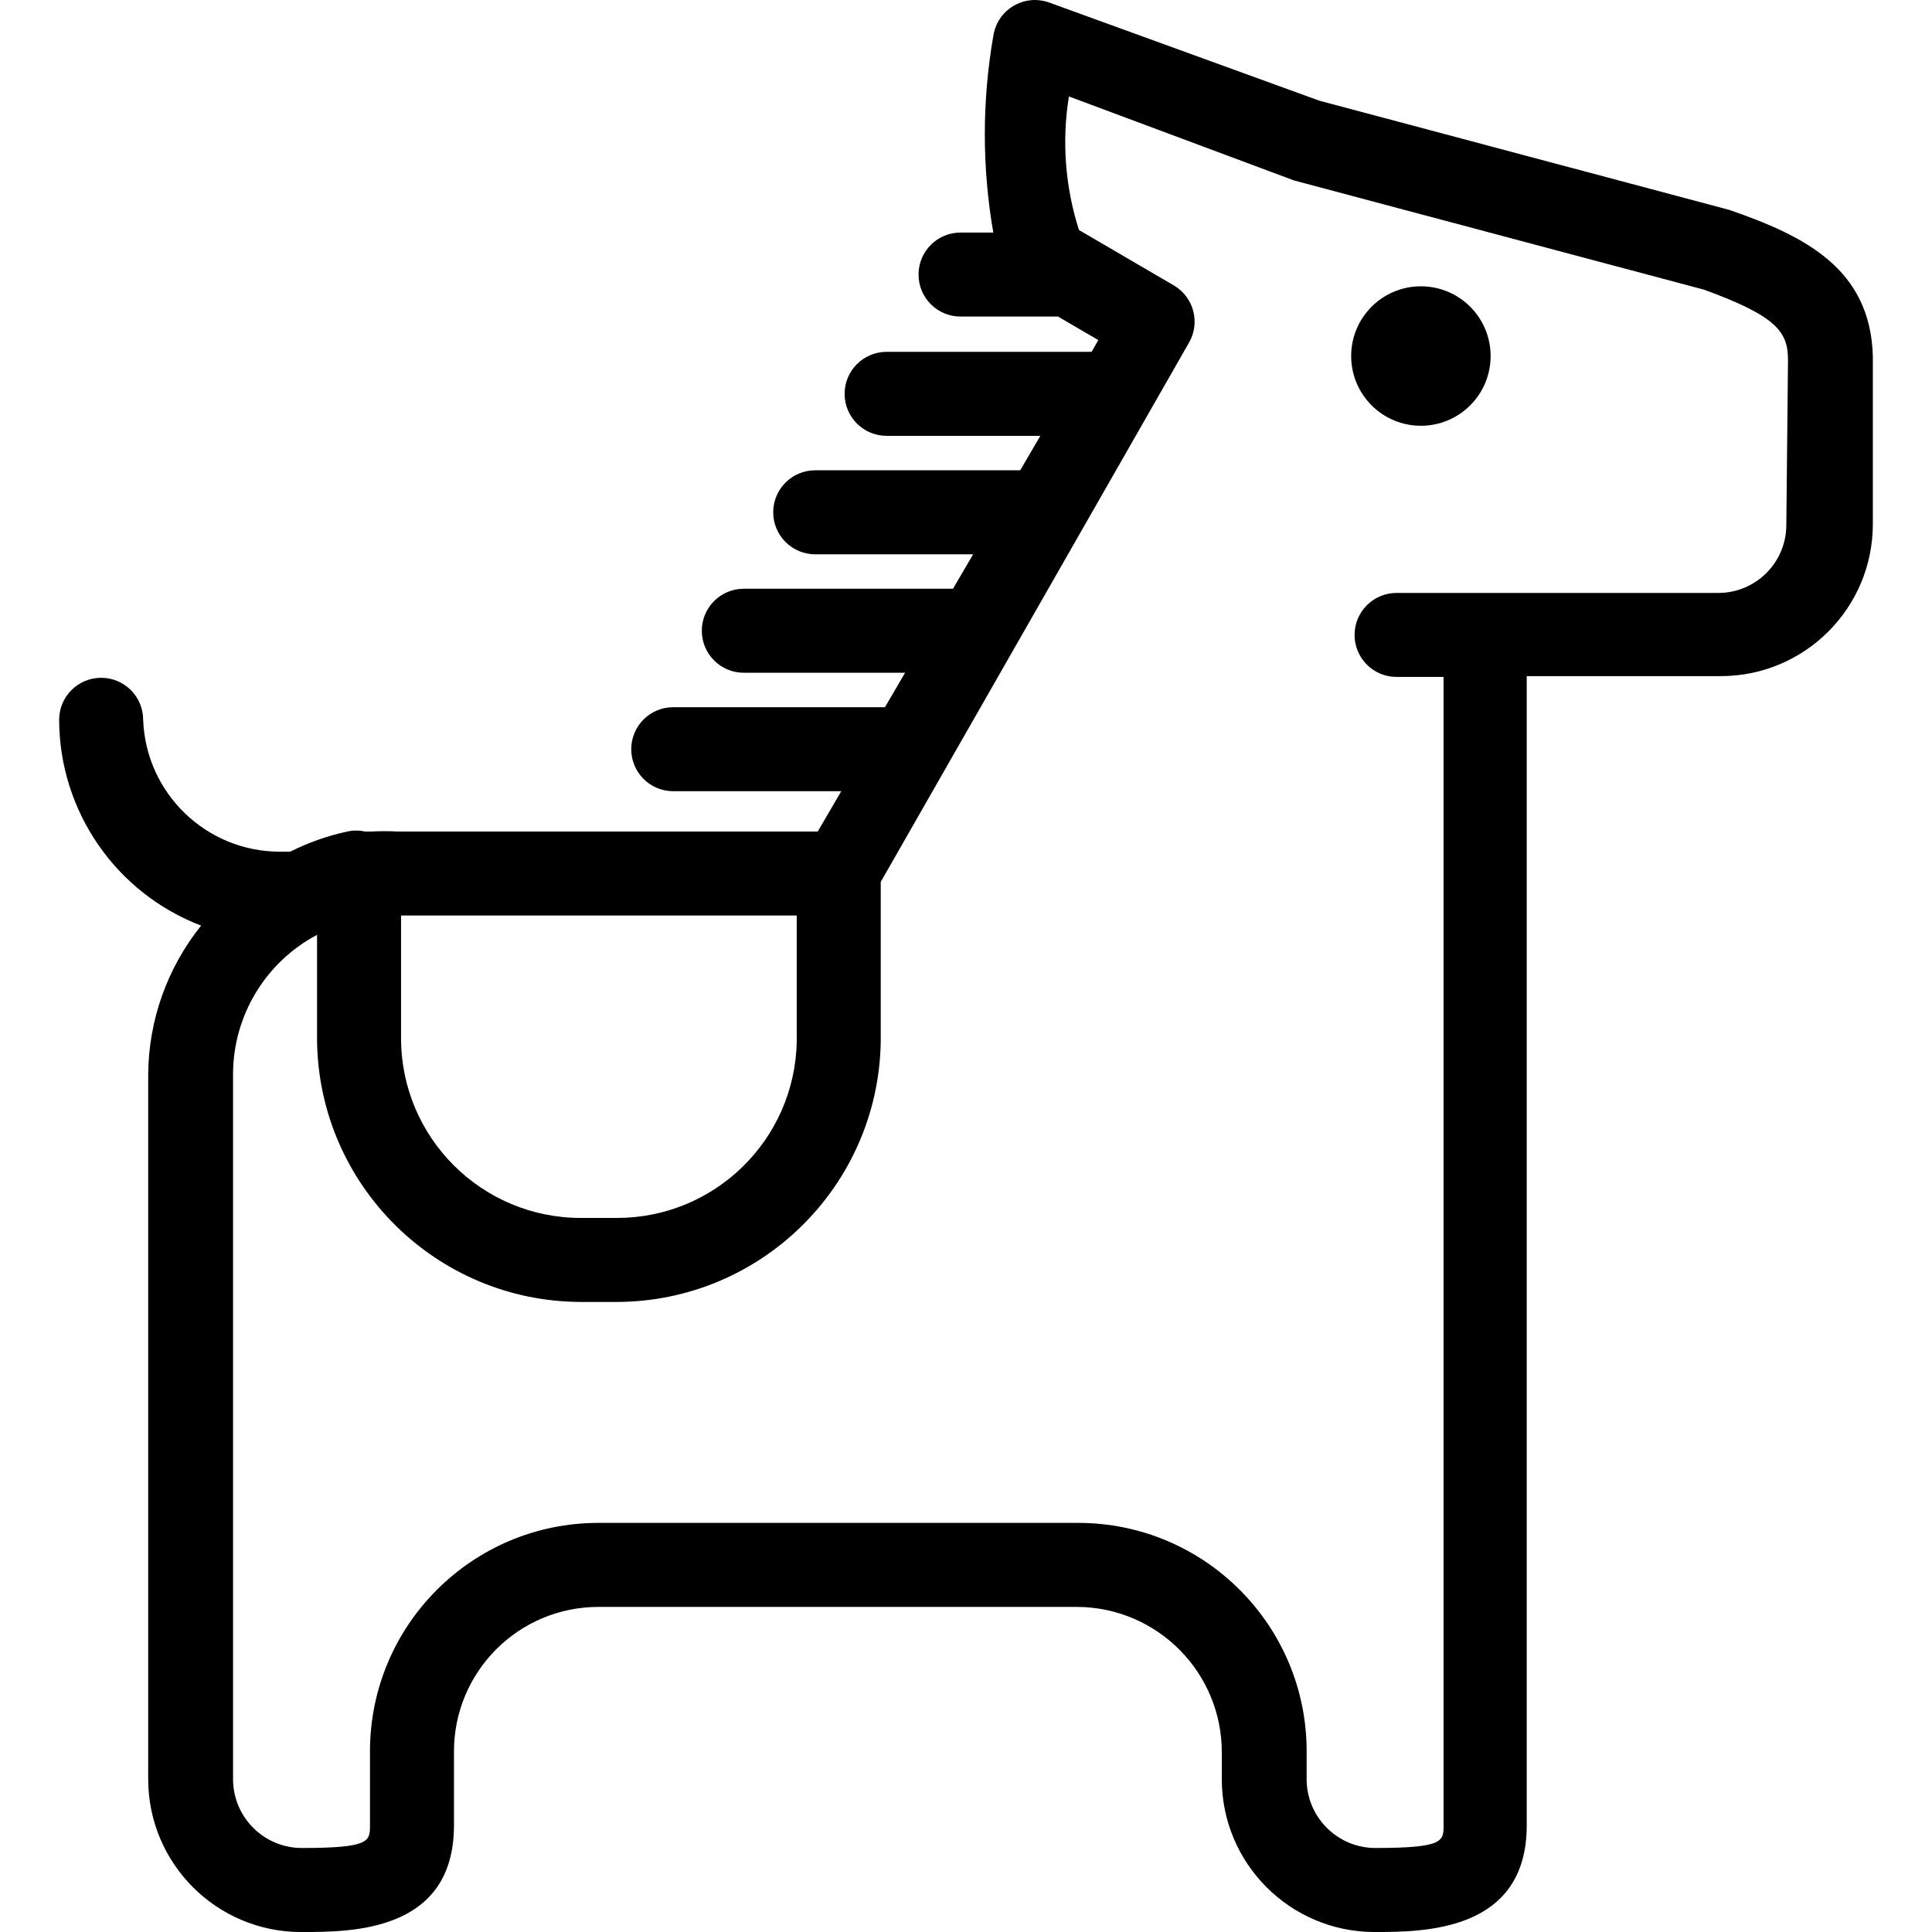
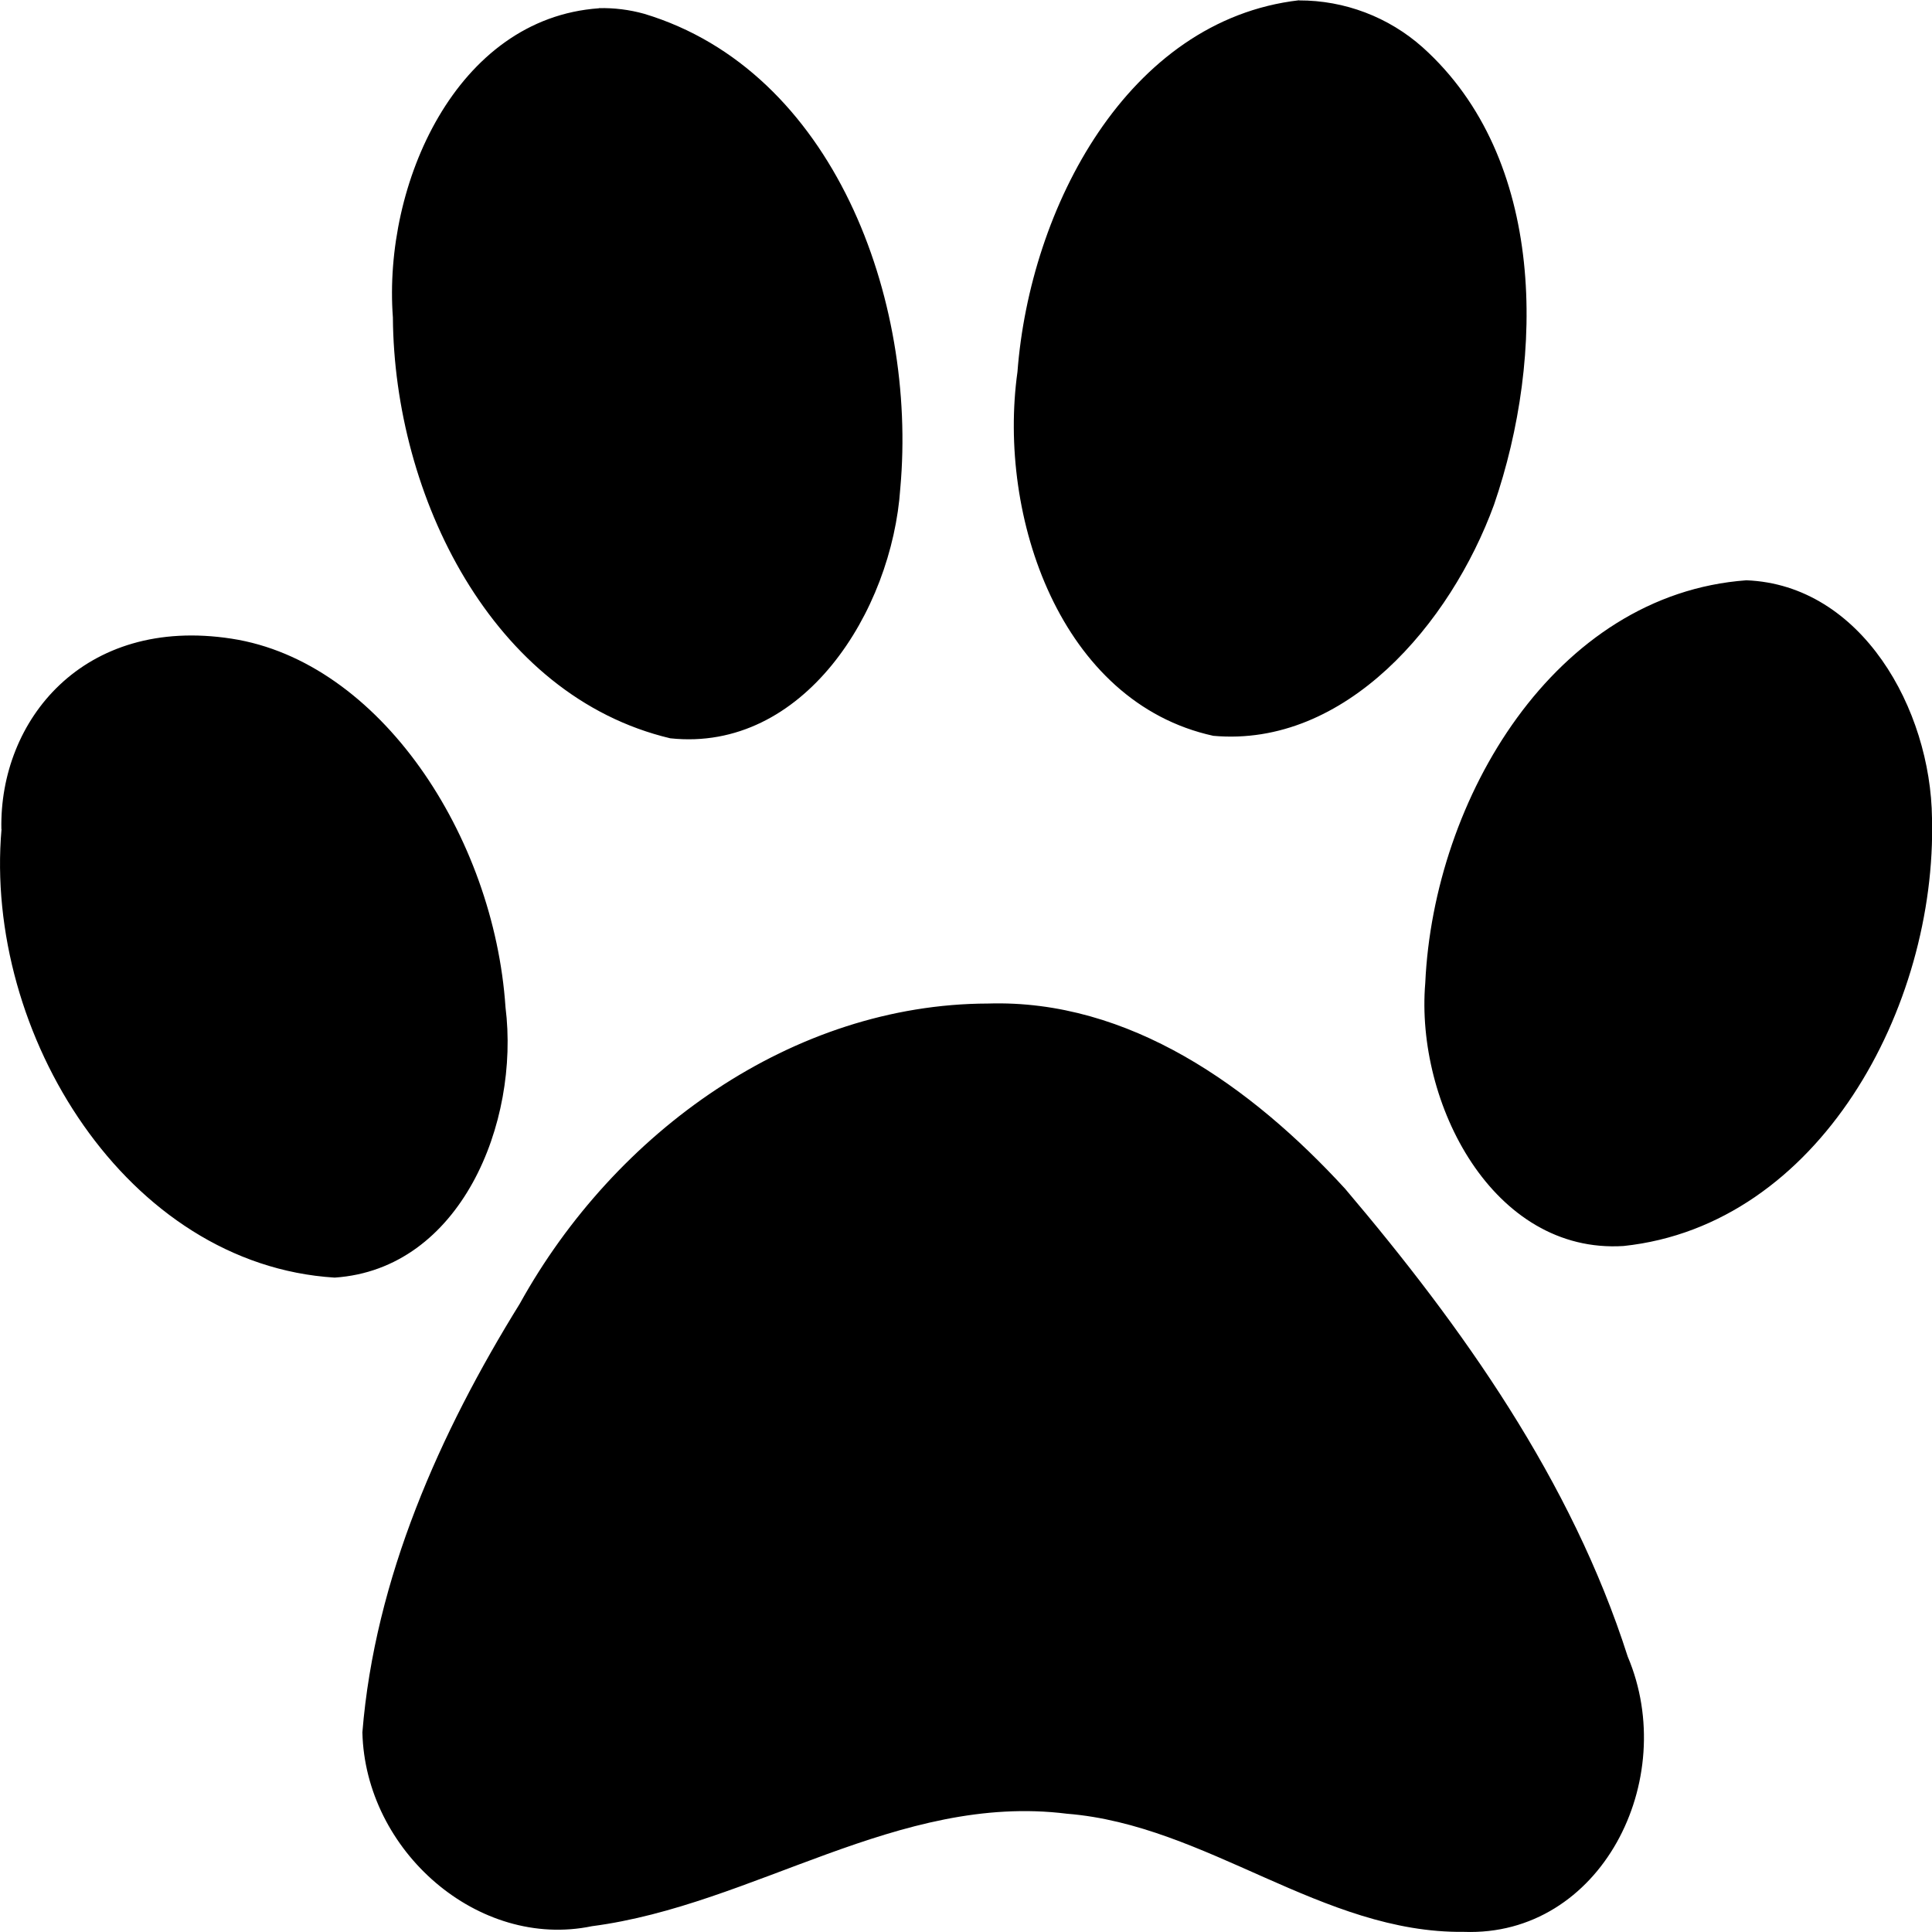
- <svg xmlns="http://www.w3.org/2000/svg" version="1.1" width="490.629" height="490.629">
-   <svg version="1.1" id="SvgjsSvg1167" x="0px" y="0px" viewBox="0 0 490.629 490.629" style="enable-background:new 0 0 490.629 490.629;" xml:space="preserve">
-     <g>
-       <g>
-         <circle cx="360.835" cy="90.415" r="17.707" fill="#000000" style="fill: rgb(0, 0, 0);" />
-       </g>
-     </g>
-     <g>
-       <g>
-         <path d="M439.128,53.295L335.021,25.562l-68.693-24.96c-5.56-1.946-11.646,0.983-13.592,6.543c-0.226,0.646-0.39,1.313-0.488,1.99 c-2.872,16.516-2.872,33.404,0,49.92h-8.32c-5.891,0-10.667,4.776-10.667,10.667c0,5.891,4.776,10.667,10.667,10.667h24.747 l10.24,5.973l-1.707,2.987h-52.053c-5.891,0-10.667,4.776-10.667,10.667c0,5.891,4.776,10.667,10.667,10.667h39.04l-5.12,8.747 h-52.053c-5.891,0-10.667,4.776-10.667,10.667c0,5.891,4.776,10.667,10.667,10.667h40.107l-5.12,8.747h-53.12 c-5.891,0-10.667,4.776-10.667,10.667s4.776,10.667,10.667,10.667h40.96l-5.12,8.747h-53.76c-5.891,0-10.667,4.776-10.667,10.667 c0,5.891,4.776,10.667,10.667,10.667h42.667l-5.973,10.24H100.995c-2.203-0.121-4.411-0.121-6.613,0h-1.707 c-1.476-0.324-3.004-0.324-4.48,0c-5.033,1.086-9.907,2.806-14.507,5.12h-2.56c-18.716,0.013-34.084-14.79-34.773-33.493 c0-5.891-4.776-10.667-10.667-10.667c-5.891,0-10.667,4.776-10.667,10.667c0.055,23.201,14.385,43.974,36.053,52.267 c-8.604,10.714-13.34,24.019-13.44,37.76v178.987c0,21.443,17.383,38.827,38.826,38.827c0.071,0,0.143,0,0.214-0.001 c12.587,0,38.613,0,38.613-27.093v-18.773c0-20.265,16.428-36.693,36.693-36.693h121.6c20.383,0.117,36.811,16.736,36.693,37.119 c0,0,0,0.001,0,0.001v6.613c0,21.36,17.253,38.709,38.613,38.827c12.587,0,38.827,0,38.827-27.093v-291.84h49.28 c21.326,0,38.613-17.288,38.613-38.613V90.415C474.968,68.229,458.328,59.909,439.128,53.295z M101.848,232.495h100.48v32 c-0.466,24.963-20.9,44.921-45.867,44.8h-8.96c-25.214,0-45.653-20.44-45.653-45.653V232.495z M453.635,133.295 c0,9.543-7.737,17.28-17.28,17.28h-81.707c-5.891,0.006-10.662,4.786-10.656,10.677c0.006,5.883,4.773,10.651,10.656,10.656 h11.947v291.627c0,4.053,0,5.76-17.493,5.76c-9.661-0.115-17.399-8.04-17.284-17.7c0.001-0.073,0.002-0.147,0.004-0.22v-6.613 c0-32.047-25.979-58.027-58.027-58.027H151.981c-32.047,0-58.027,25.979-58.027,58.027v18.773c0,4.053,0,5.76-17.28,5.76 c-9.661,0-17.493-7.832-17.493-17.493V272.815c0.01-14.843,8.217-28.466,21.333-35.413v27.093 c0.581,36.613,30.369,66.022,66.987,66.133h8.96c36.619,0.007,66.503-29.307,67.2-65.92v-40.747l78.293-136.96 c2.913-5.071,1.2-11.541-3.84-14.507l-24.107-14.08c-3.514-10.947-4.391-22.57-2.56-33.92l57.173,21.333l104.107,27.733 c18.773,6.827,21.333,10.88,21.333,17.92L453.635,133.295z" fill="#000000" style="fill: rgb(0, 0, 0);" />
-       </g>
-     </g>
+ <svg xmlns="http://www.w3.org/2000/svg" version="1.1" width="14" height="14">
+   <svg viewBox="0 0 14 14">
+     <path d="M9.413.002c-1.244.144-1.95 1.507-2.04 2.692-.147 1.052.313 2.396 1.419 2.638.958.086 1.72-.815 2.034-1.674.37-1.075.38-2.51-.517-3.315a1.342 1.342 0 0 0-.896-.34zM4.34.06C3.305.133 2.775 1.336 2.847 2.3c.009 1.291.717 2.743 2.01 3.05.964.103 1.607-.919 1.667-1.813C6.647 2.17 6.04.513 4.668.1A1.123 1.123 0 0 0 4.34.059zm8.315 4.145c-1.388.101-2.266 1.581-2.327 2.918-.073.87.49 1.966 1.437 1.906 1.417-.15 2.27-1.73 2.235-3.1-.009-.79-.51-1.691-1.345-1.724zM.011 6.009C-.118 7.49.919 9.165 2.425 9.258c.913-.061 1.343-1.121 1.238-1.96-.083-1.238-.91-2.505-1.985-2.67C.602 4.462-.006 5.222.01 6.008zm7.148 1.263c-1.412.004-2.702.927-3.393 2.176-.578.933-1.05 1.99-1.14 3.105.02.86.84 1.576 1.663 1.405 1.173-.153 2.222-.968 3.443-.815 1.014.081 1.85.868 2.875.856.994.037 1.567-1.102 1.188-1.995-.408-1.277-1.199-2.389-2.048-3.39-.677-.738-1.565-1.374-2.588-1.342z" style="fill:#000;fill-opacity:1;stroke:none" />
  </svg>
  <style>@media (prefers-color-scheme: light) { :root { filter: none; } }
@media (prefers-color-scheme: dark) { :root { filter: invert(100%); } }
</style>
</svg>
